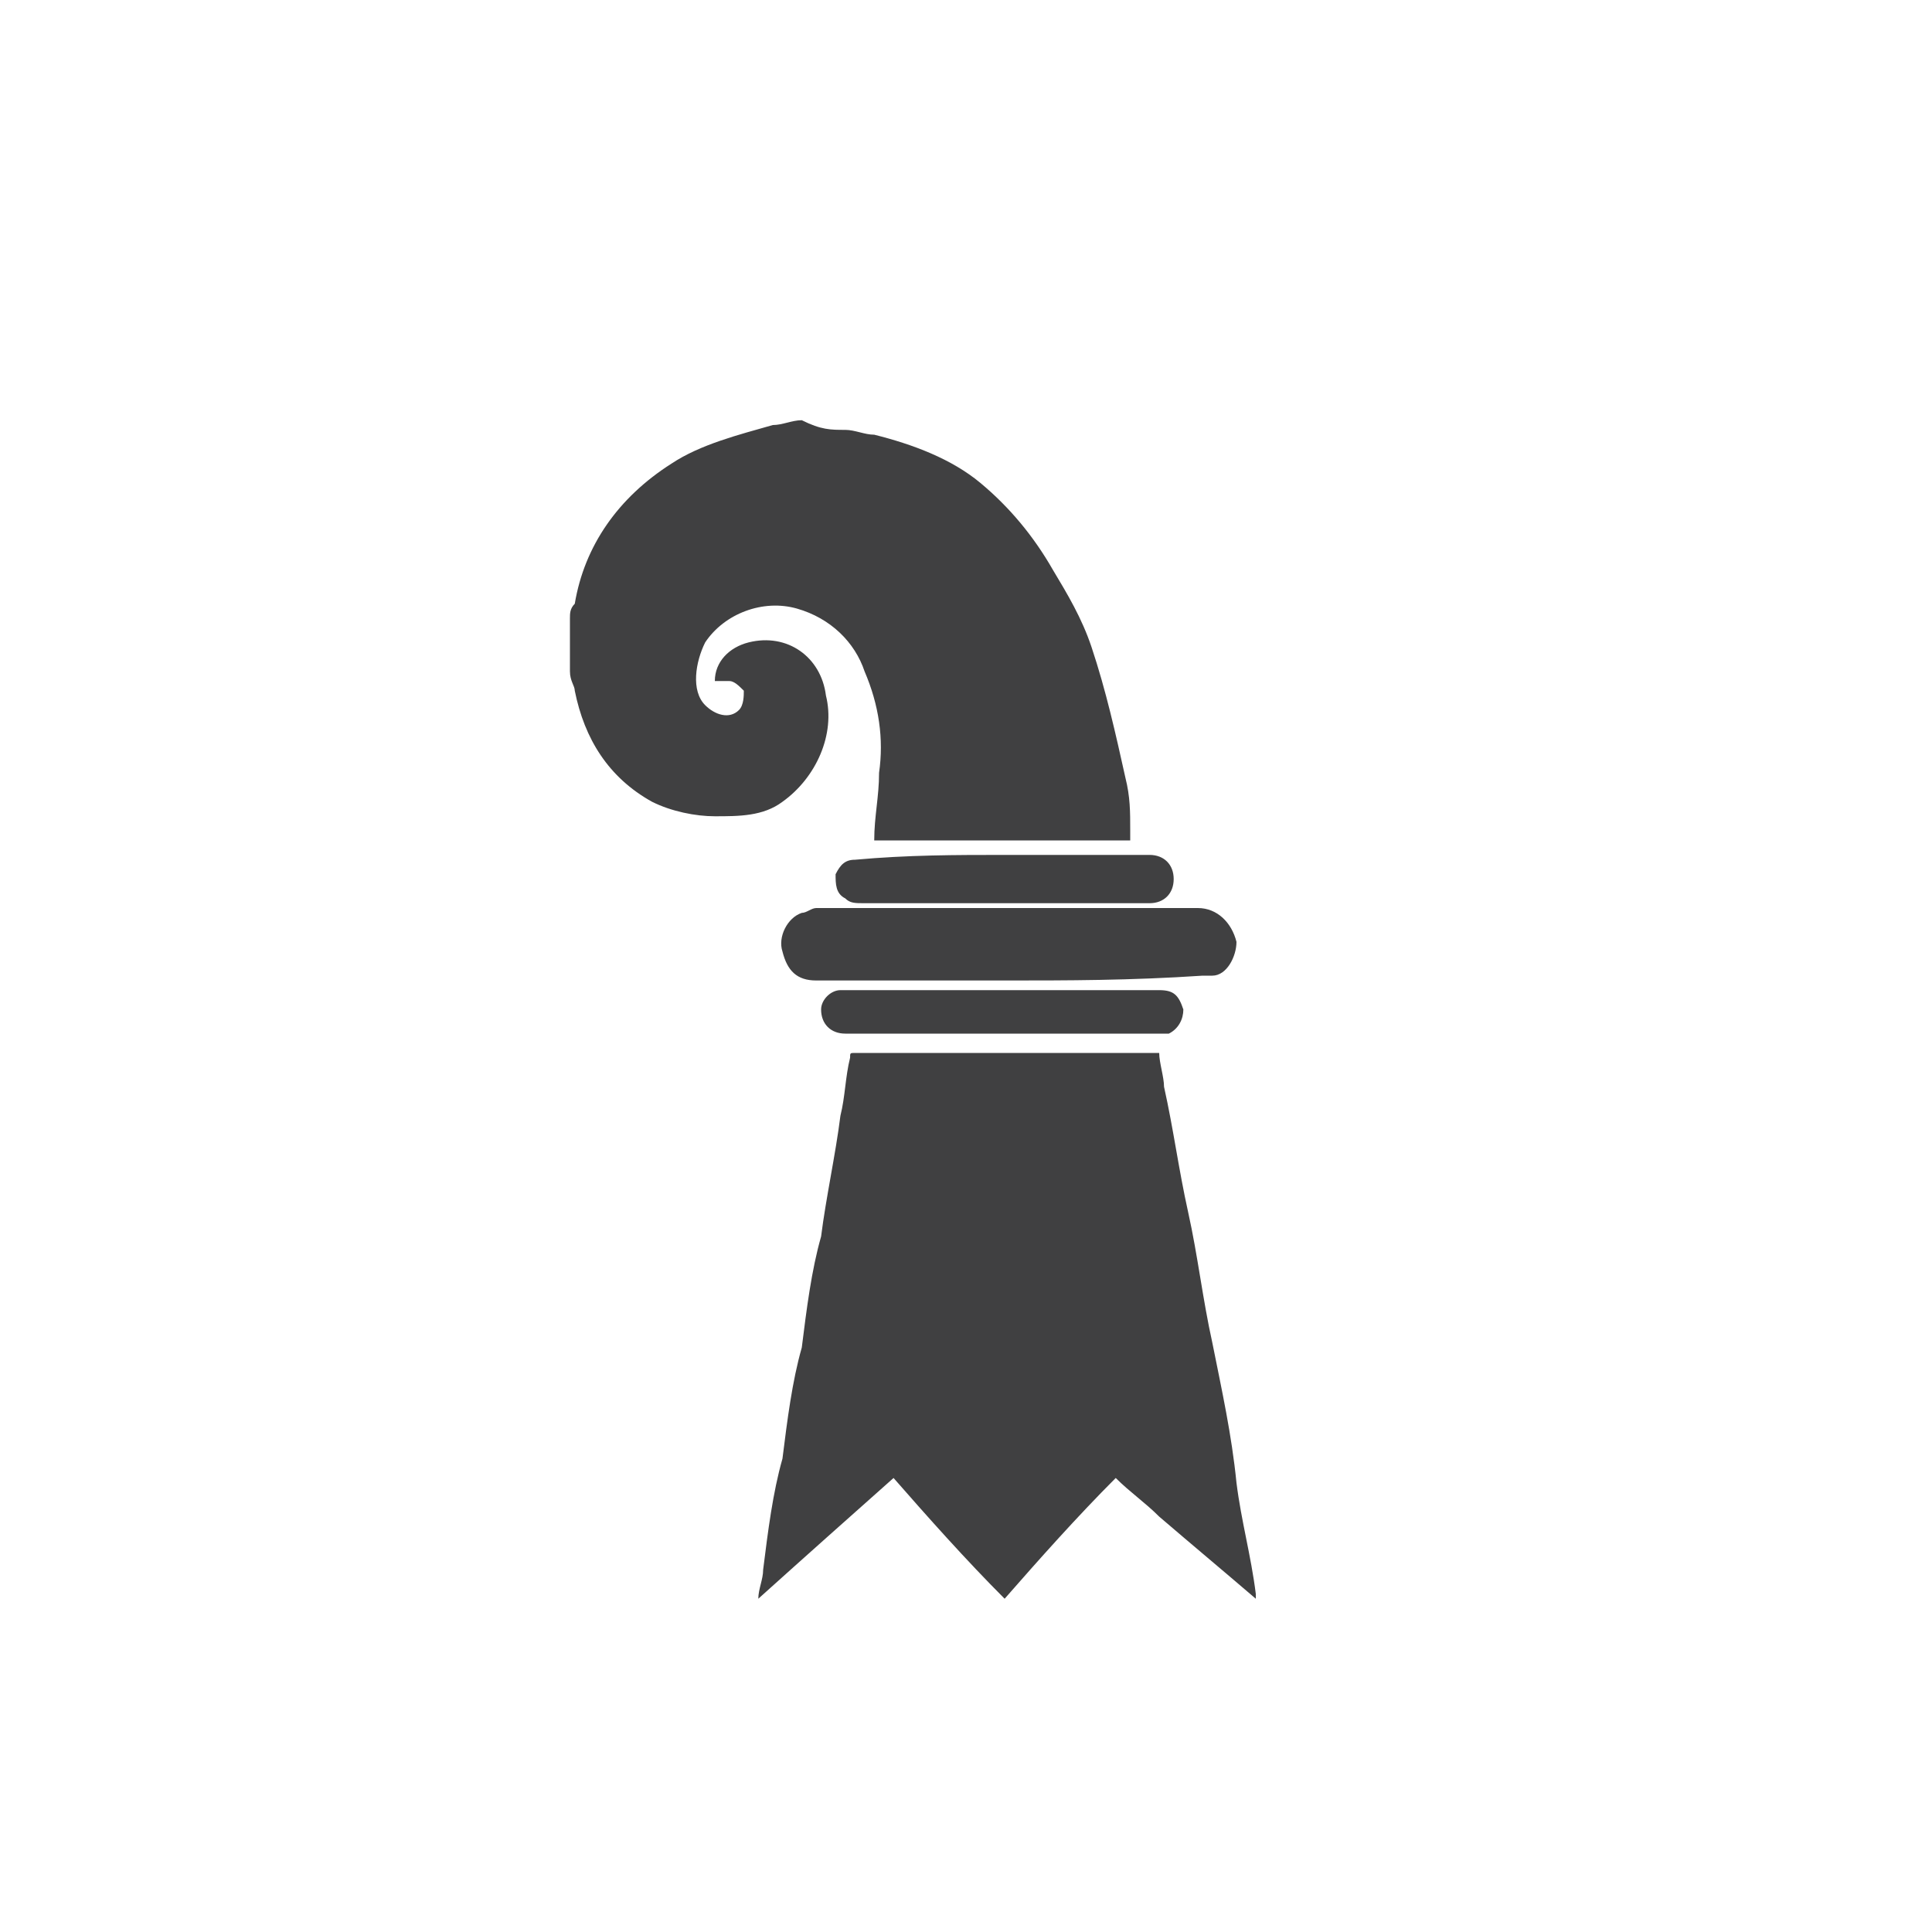
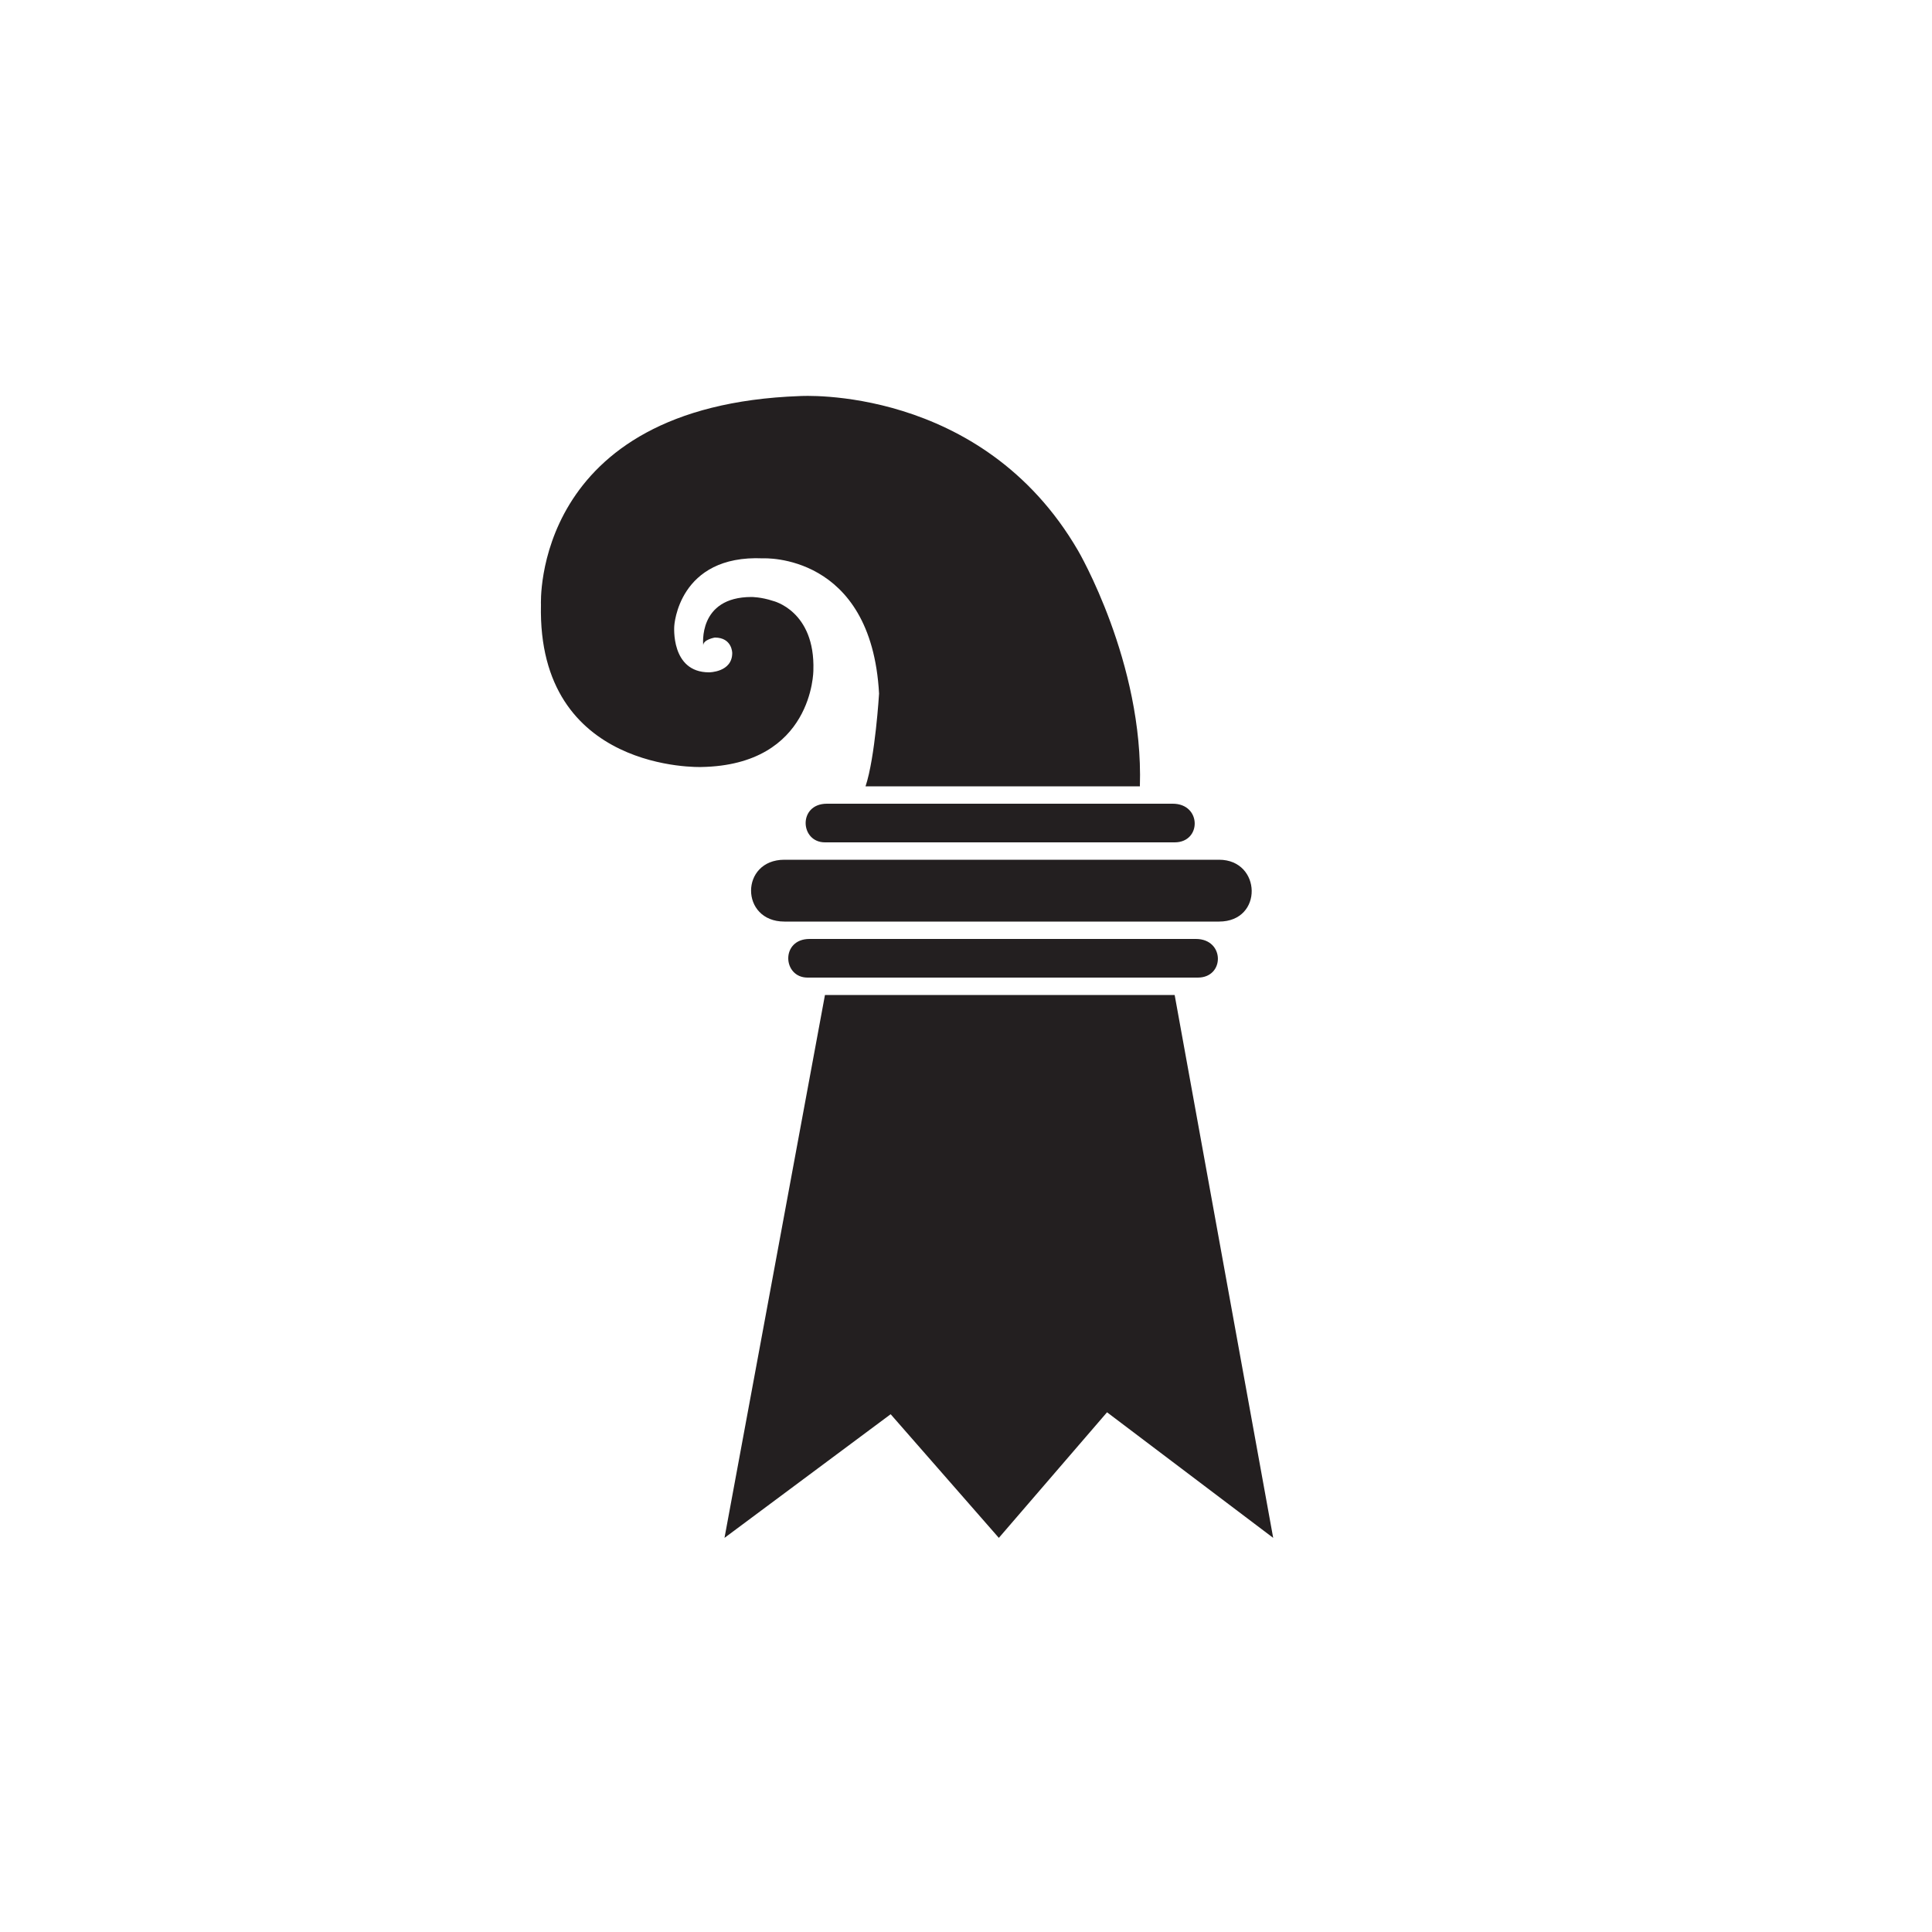
- <svg xmlns="http://www.w3.org/2000/svg" version="1.1" id="baslerstab" x="0px" y="0px" viewBox="-519 341 40 40" style="enable-background:new -519 341 40 40;" xml:space="preserve">
-   <style type="text/css">
- 	.st0{fill-rule:evenodd;clip-rule:evenodd;fill:#404041;}
- </style>
+ <svg xmlns="http://www.w3.org/2000/svg" version="1.1" id="Layer_1" x="0px" y="0px" viewBox="0 0 100 100" enable-background="new 0 0 100 100" xml:space="preserve">
  <g>
    <g>
-       <path class="st0" d="M-493,374.1c-0.7-0.6-1.3-1.1-2-1.7c-0.3-0.3-0.6-0.5-0.9-0.8c-0.8,0.8-1.6,1.7-2.3,2.5    c-0.8-0.8-1.6-1.7-2.3-2.5c-0.9,0.8-1.8,1.6-2.8,2.5c0,0,0,0,0,0c0-0.2,0.1-0.4,0.1-0.6c0.1-0.8,0.2-1.6,0.4-2.3    c0.1-0.8,0.2-1.6,0.4-2.3c0.1-0.8,0.2-1.6,0.4-2.3c0.1-0.8,0.3-1.7,0.4-2.5c0.1-0.4,0.1-0.8,0.2-1.2c0-0.1,0-0.1,0.1-0.1    c2.1,0,4.2,0,6.3,0c0,0,0,0,0,0c0,0.2,0.1,0.5,0.1,0.7c0.2,0.9,0.3,1.7,0.5,2.6c0.2,0.9,0.3,1.8,0.5,2.7c0.2,1,0.4,1.9,0.5,2.9    c0.1,0.8,0.3,1.5,0.4,2.3c0,0,0,0,0,0.1C-493,374-493,374.1-493,374.1z" />
-       <path class="st0" d="M-501.5,349.9c0.2,0,0.4,0.1,0.6,0.1c0.8,0.2,1.6,0.5,2.2,1c0.6,0.5,1.1,1.1,1.5,1.8c0.3,0.5,0.6,1,0.8,1.6    c0.3,0.9,0.5,1.8,0.7,2.7c0.1,0.4,0.1,0.7,0.1,1.1c0,0.1,0,0.1,0,0.2c-1.8,0-3.5,0-5.3,0c0-0.5,0.1-0.9,0.1-1.4    c0.1-0.7,0-1.4-0.3-2.1c-0.2-0.6-0.7-1.1-1.4-1.3c-0.7-0.2-1.5,0.1-1.9,0.7c-0.2,0.4-0.3,1,0,1.3c0.2,0.2,0.5,0.3,0.7,0.1    c0.1-0.1,0.1-0.3,0.1-0.4c-0.1-0.1-0.2-0.2-0.3-0.2c-0.1,0-0.2,0-0.3,0c0-0.4,0.3-0.7,0.7-0.8c0.8-0.2,1.5,0.3,1.6,1.1    c0.2,0.8-0.2,1.7-0.9,2.2c-0.4,0.3-0.9,0.3-1.4,0.3c-0.4,0-0.9-0.1-1.3-0.3c-0.9-0.5-1.4-1.3-1.6-2.3c0-0.1-0.1-0.2-0.1-0.4    c0-0.4,0-0.7,0-1.1c0-0.1,0-0.2,0.1-0.3c0.2-1.2,0.9-2.2,2-2.9c0.6-0.4,1.4-0.6,2.1-0.8c0.2,0,0.4-0.1,0.6-0.1    C-502,349.9-501.8,349.9-501.5,349.9z" />
-       <path class="st0" d="M-498.2,361.3c-1.3,0-2.6,0-3.9,0c-0.4,0-0.6-0.2-0.7-0.6c-0.1-0.3,0.1-0.7,0.4-0.8c0.1,0,0.2-0.1,0.3-0.1    c2.6,0,5.2,0,7.9,0c0.4,0,0.7,0.3,0.8,0.7c0,0.3-0.2,0.7-0.5,0.7c-0.1,0-0.1,0-0.2,0C-495.6,361.3-496.9,361.3-498.2,361.3    C-498.2,361.3-498.2,361.3-498.2,361.3z" />
-       <path class="st0" d="M-498.3,362.4c-1.1,0-2.2,0-3.2,0c-0.3,0-0.5-0.2-0.5-0.5c0-0.2,0.2-0.4,0.4-0.4c0,0,0.1,0,0.1,0    c2.2,0,4.3,0,6.5,0c0.3,0,0.4,0.1,0.5,0.4c0,0.2-0.1,0.4-0.3,0.5c-0.1,0-0.2,0-0.2,0C-496.1,362.4-497.2,362.4-498.3,362.4z" />
-       <path class="st0" d="M-498.2,358.7c1,0,2,0,3,0c0.3,0,0.5,0.2,0.5,0.5c0,0.3-0.2,0.5-0.5,0.5c-2,0-3.9,0-5.9,0    c-0.2,0-0.3,0-0.4-0.1c-0.2-0.1-0.2-0.3-0.2-0.5c0.1-0.2,0.2-0.3,0.4-0.3C-500.2,358.7-499.2,358.7-498.2,358.7z" />
+       <path fill="#231F20" d="M41.9,48.6c-1.5,0-1.4,2-0.1,2H62c1.4,0,1.4-2-0.1-2H41.9z" />
+       <path fill="#231F20" d="M42.8,41.6c-1.5,0-1.4,2-0.1,2h18.1c1.4,0,1.4-2-0.1-2H42.8z" />
+       <path fill="#231F20" d="M40.6,44.5c-2.3,0-2.3,3.2,0,3.2h22.5c2.3,0,2.2-3.2,0-3.2H40.6z" />
+     </g>
+     <polygon fill="#231F20" points="37.5,79.6 46.1,73.2 51.7,79.6 57.3,73.1 65.9,79.6 60.8,51.5 42.7,51.5  " />
+     <g>
+       <path fill="#231F20" d="M40,31.1c-0.6-0.2-1.1-0.2-1.1-0.2c-2.8,0-2.5,2.5-2.5,2.5C36.4,33.1,37,33,37,33c0.9,0,0.9,0.8,0.9,0.8    c0,1-1.2,1-1.2,1c-2,0-1.8-2.4-1.8-2.4s0.2-3.7,4.6-3.5c0,0,5.6-0.3,6,7c0,0-0.2,3.3-0.7,4.8H59c0.2-6.4-3.2-12.2-3.2-12.2    c-5-8.6-14.4-8-14.4-8c-13.9,0.5-13.4,10.8-13.4,10.8c-0.2,8.7,8.3,8.4,8.3,8.4c5.8-0.1,5.8-5,5.8-5C42.2,31.6,40,31.1,40,31.1" />
    </g>
  </g>
</svg>
